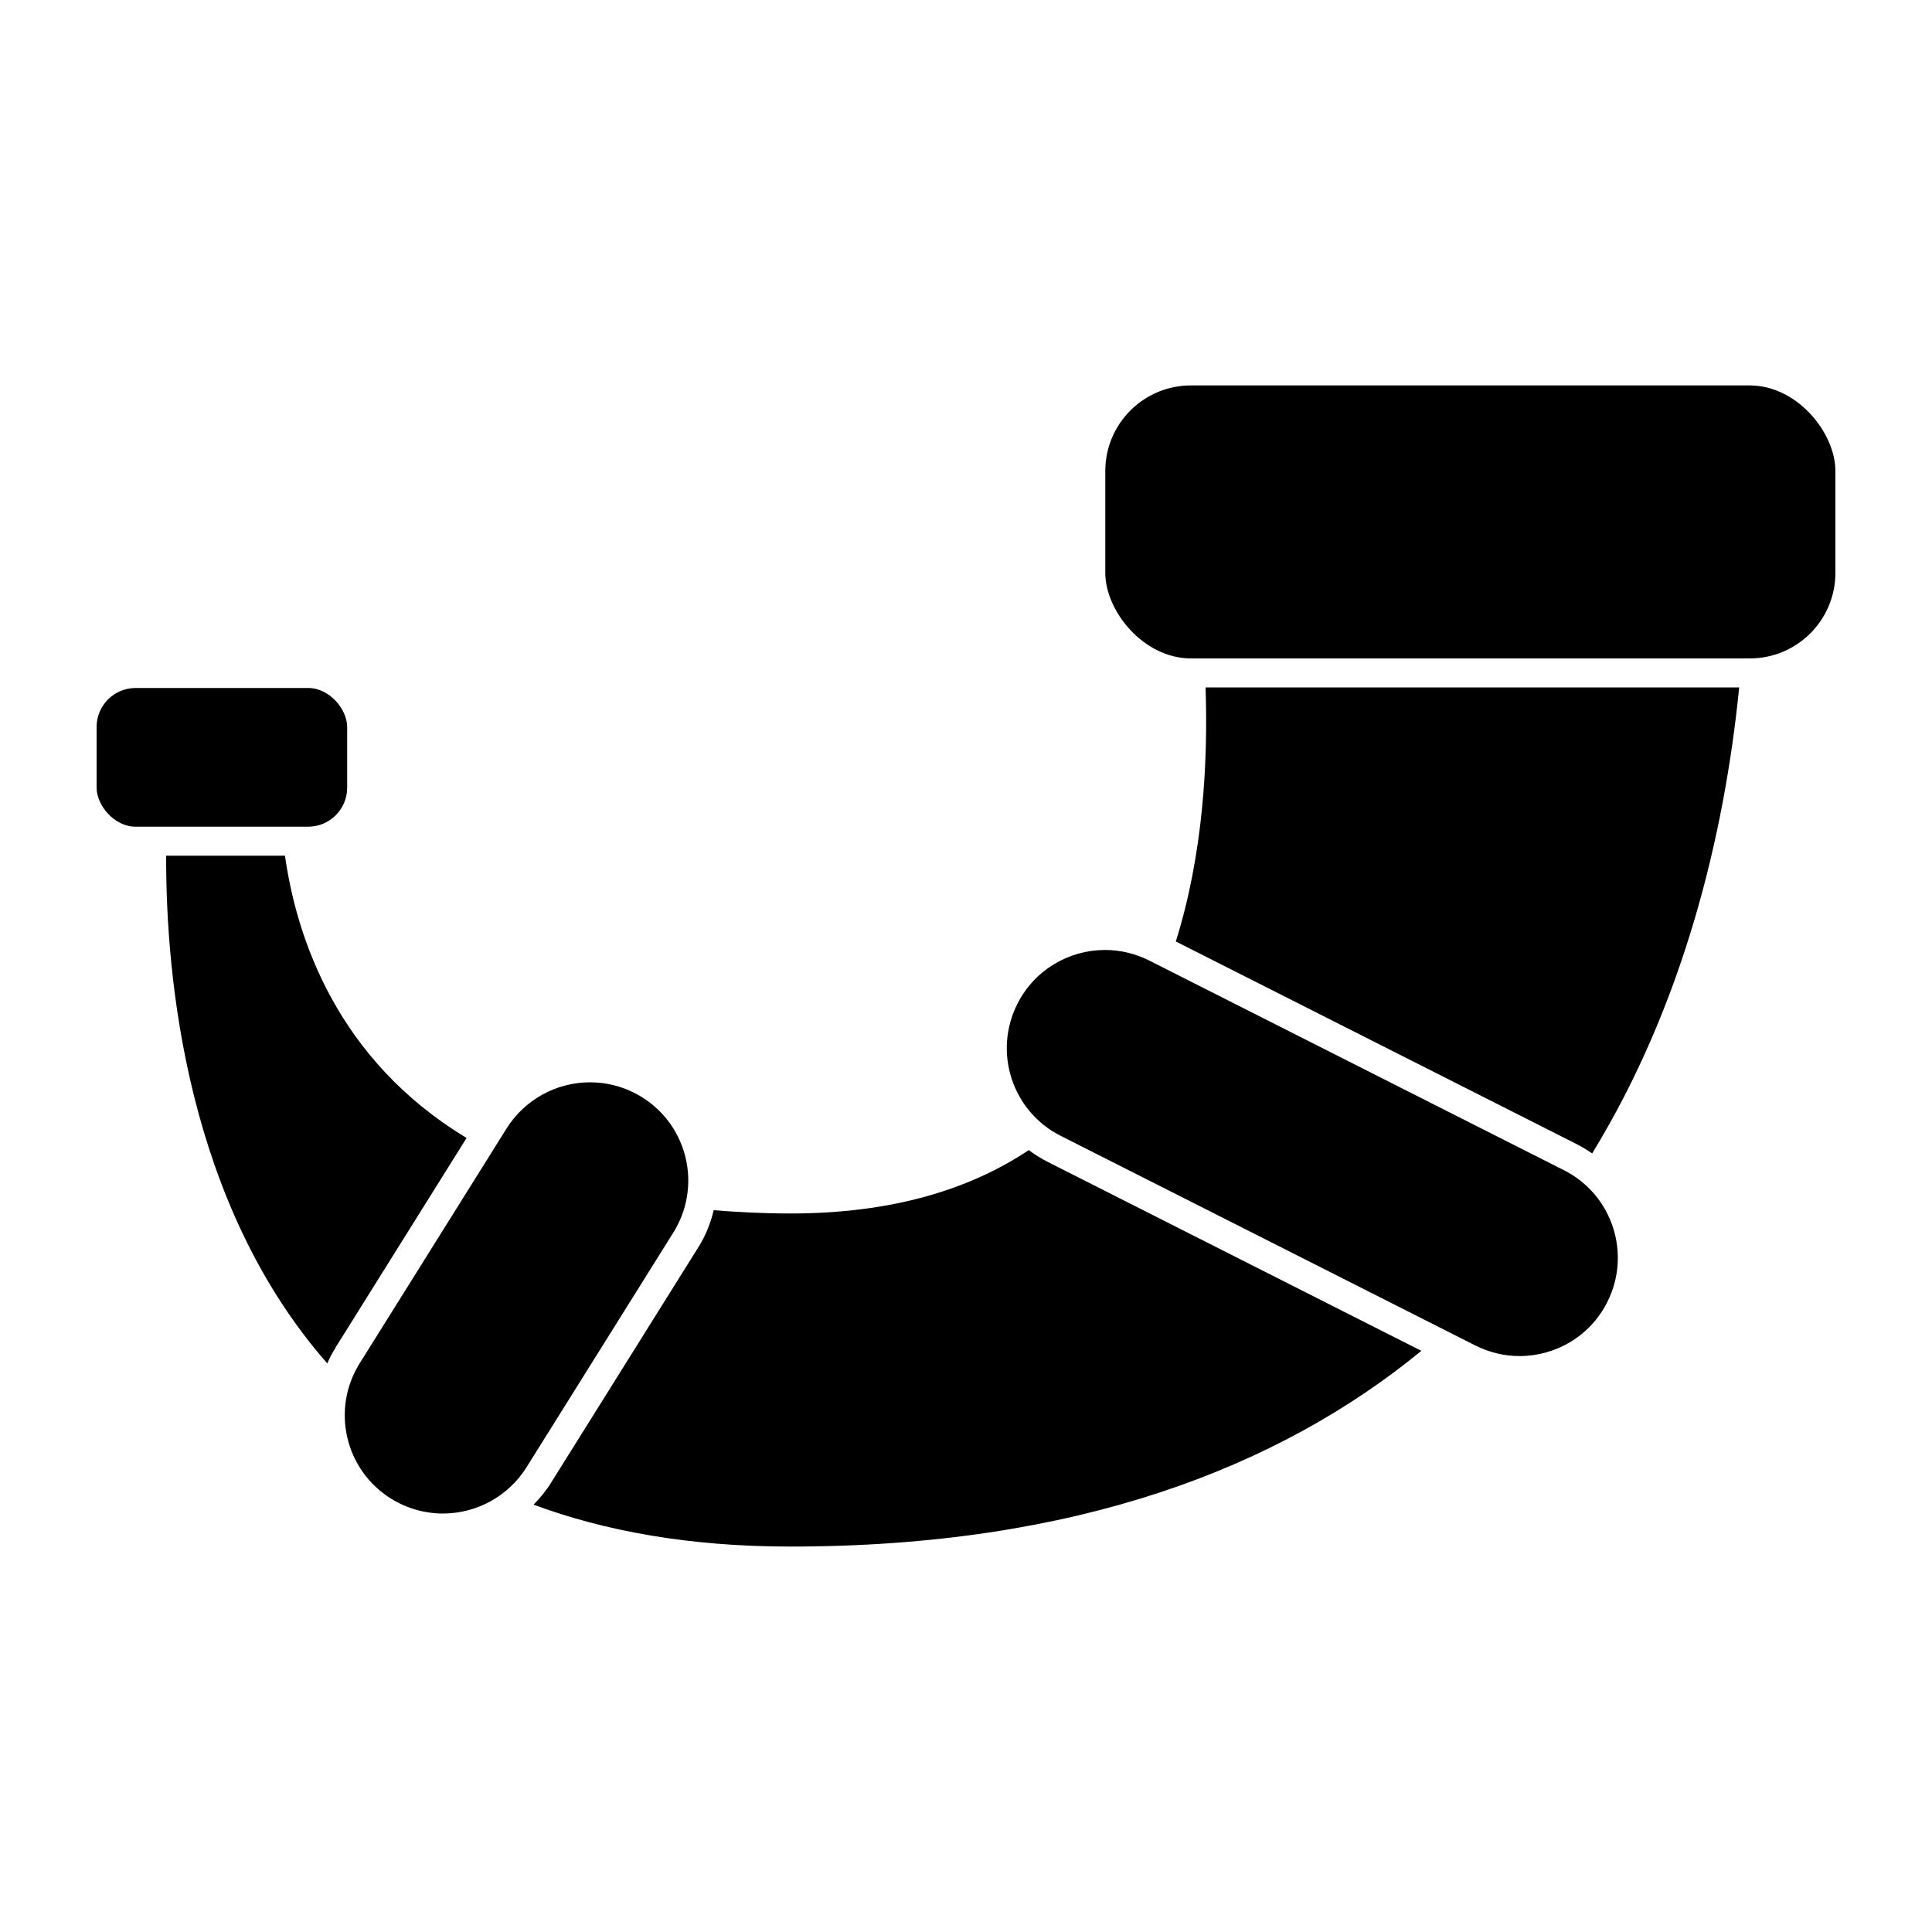
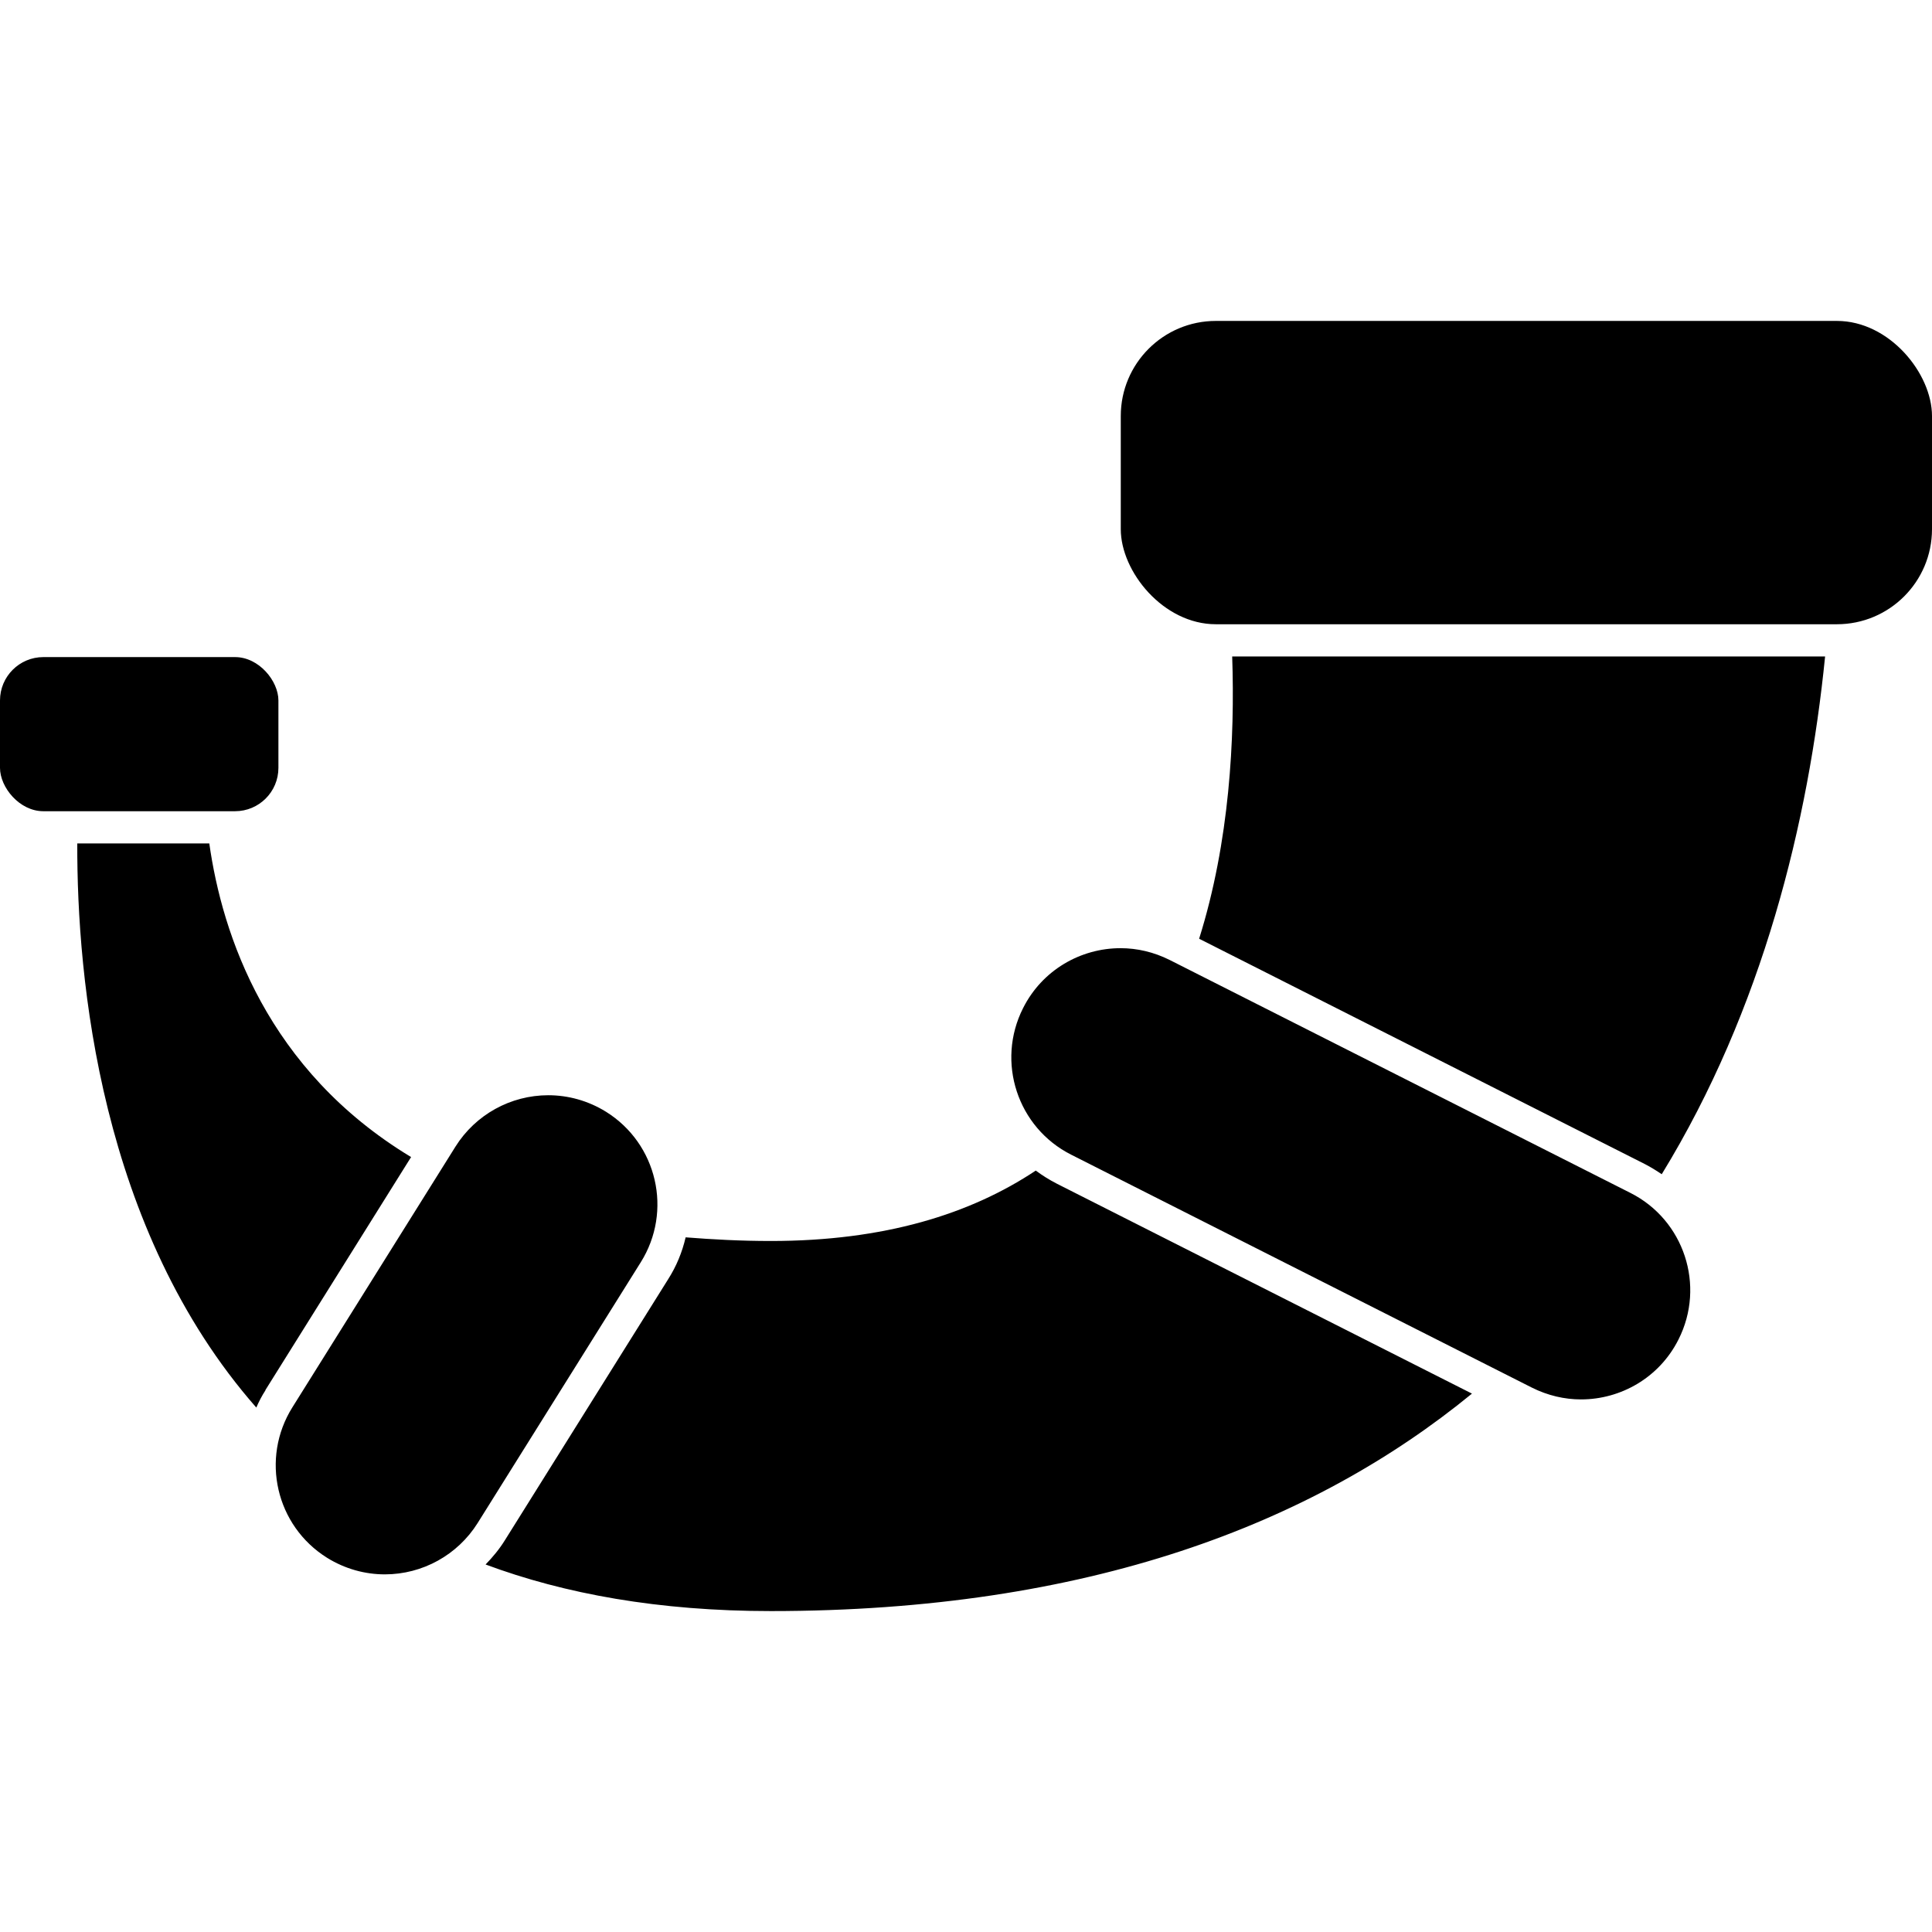
- <svg xmlns="http://www.w3.org/2000/svg" viewBox="0 0 1200 1200">
-   <path d="M882.84 839.04 650.76 721.68a84 84 0 0 1-11.762-7.32c-36.602 24.359-84.719 39.359-148.08 39.359-16.801 0-32.52-.84-47.641-2.04-1.922 8.282-5.16 16.2-9.84 23.52L342.238 921c-3.12 5.04-6.84 9.481-10.8 13.56 44.16 16.44 96.84 26.039 159.48 26.039 177.12 0 303-48.72 391.92-121.56zm-674.52-1.92L289.8 706.8C209.28 658.198 184.2 582.48 177 531.48h-73.801c-.238 75.719 12.719 215.88 100.08 315.36 1.441-3.36 3.121-6.602 5.16-9.719zM748.8 426.96c1.559 45.84-1.441 103.56-18.48 157.8l249.24 126c3.238 1.68 6.36 3.602 9.36 5.64 56.52-92.28 82.077-197.04 91.32-289.44zm-664.562.36h107.16c13.387 0 24.238 13.387 24.238 24.238v37.68c0 13.387-10.852 24.238-24.238 24.238H84.238C70.851 513.476 60 500.089 60 489.238v-37.68c0-13.387 10.852-24.238 24.238-24.238M739.68 239.4h347.16c29.359 0 53.16 29.359 53.16 53.16v63.238c0 29.359-23.801 53.16-53.16 53.16H739.68c-29.359 0-53.16-29.359-53.16-53.16V292.56c0-29.359 23.801-53.16 53.16-53.16M971.4 726.84l-257.52-130.2c-8.879-4.441-18.238-6.602-27.48-6.602-22.32 0-43.801 12.238-54.48 33.48-15.238 30.121-3.121 66.84 26.879 81.961l257.52 130.2c8.879 4.442 18.238 6.602 27.48 6.602 22.32 0 43.801-12.238 54.48-33.48 15.238-30.121 3.121-66.84-26.879-81.961M327 911.4l91.199-145.8c17.879-28.559 9.238-66.238-19.441-84.121-10.078-6.238-21.238-9.238-32.281-9.238a61.28 61.28 0 0 0-51.84 28.68l-91.199 145.8c-17.879 28.559-9.238 66.238 19.441 84.12 10.078 6.239 21.238 9.239 32.281 9.239A61.28 61.28 0 0 0 327 911.4" />
+ <svg xmlns="http://www.w3.org/2000/svg" viewBox="0 0 1200 1200" version="1.1" id="svg1">
+   <defs id="defs1" />
+   <path d="M 914.267,865.6 656.4,735.2 a 93.333,93.333 0 0 1 -13.069,-8.133 c -40.669,27.066 -94.132,43.732 -164.533,43.732 -18.668,0 -36.133,-0.933 -52.934,-2.267 -2.136,9.202 -5.733,18 -10.933,26.133 L 313.598,956.667 c -3.467,5.6 -7.6,10.534 -12,15.067 49.067,18.267 107.6,28.932 177.2,28.932 196.8,0 336.667,-54.133 435.467,-135.067 z M 164.8,863.467 l 90.533,-144.8 C 165.867,664.664 138,580.533 130,523.867 H 47.999 c -0.264,84.132 14.132,239.867 111.2,350.4 1.601,-3.733 3.468,-7.336 5.733,-10.799 z M 765.333,407.733 c 1.732,50.933 -1.601,115.067 -20.533,175.333 l 276.933,140 c 3.598,1.867 7.067,4.002 10.4,6.267 62.8,-102.533 91.197,-218.933 101.467,-321.6 z m -738.402,0.4 H 145.998 c 14.874,0 26.931,14.874 26.931,26.931 v 41.867 c 0,14.874 -12.058,26.931 -26.931,26.931 H 26.931 C 12.057,503.862 0,488.988 0,476.931 V 435.065 C 0,420.19 12.058,408.133 26.931,408.133 M 755.2,199.333 h 385.733 c 32.621,0 59.067,32.621 59.067,59.067 v 70.264 c 0,32.621 -26.446,59.067 -59.067,59.067 H 755.2 c -32.621,0 -59.067,-32.621 -59.067,-59.067 v -70.264 c 0,-32.621 26.446,-59.067 59.067,-59.067 m 257.467,541.6 -286.133,-144.667 c -9.866,-4.934 -20.264,-7.336 -30.533,-7.336 -24.8,0 -48.668,13.598 -60.533,37.2 -16.931,33.468 -3.468,74.267 29.866,91.068 l 286.133,144.667 c 9.866,4.936 20.264,7.336 30.533,7.336 24.8,0 48.668,-13.598 60.533,-37.2 16.931,-33.468 3.468,-74.267 -29.866,-91.068 m -716,205.067 101.332,-162 C 417.864,752.268 408.263,710.402 376.398,690.532 365.2,683.601 352.8,680.268 340.53,680.268 a 68.089,68.089 0 0 0 -57.6,31.867 l -101.332,162 c -19.866,31.732 -10.264,73.598 21.601,93.467 11.198,6.932 23.598,10.266 35.868,10.266 a 68.089,68.089 0 0 0 57.6,-31.867" id="path1" style="stroke-width:1.111" />
</svg>
